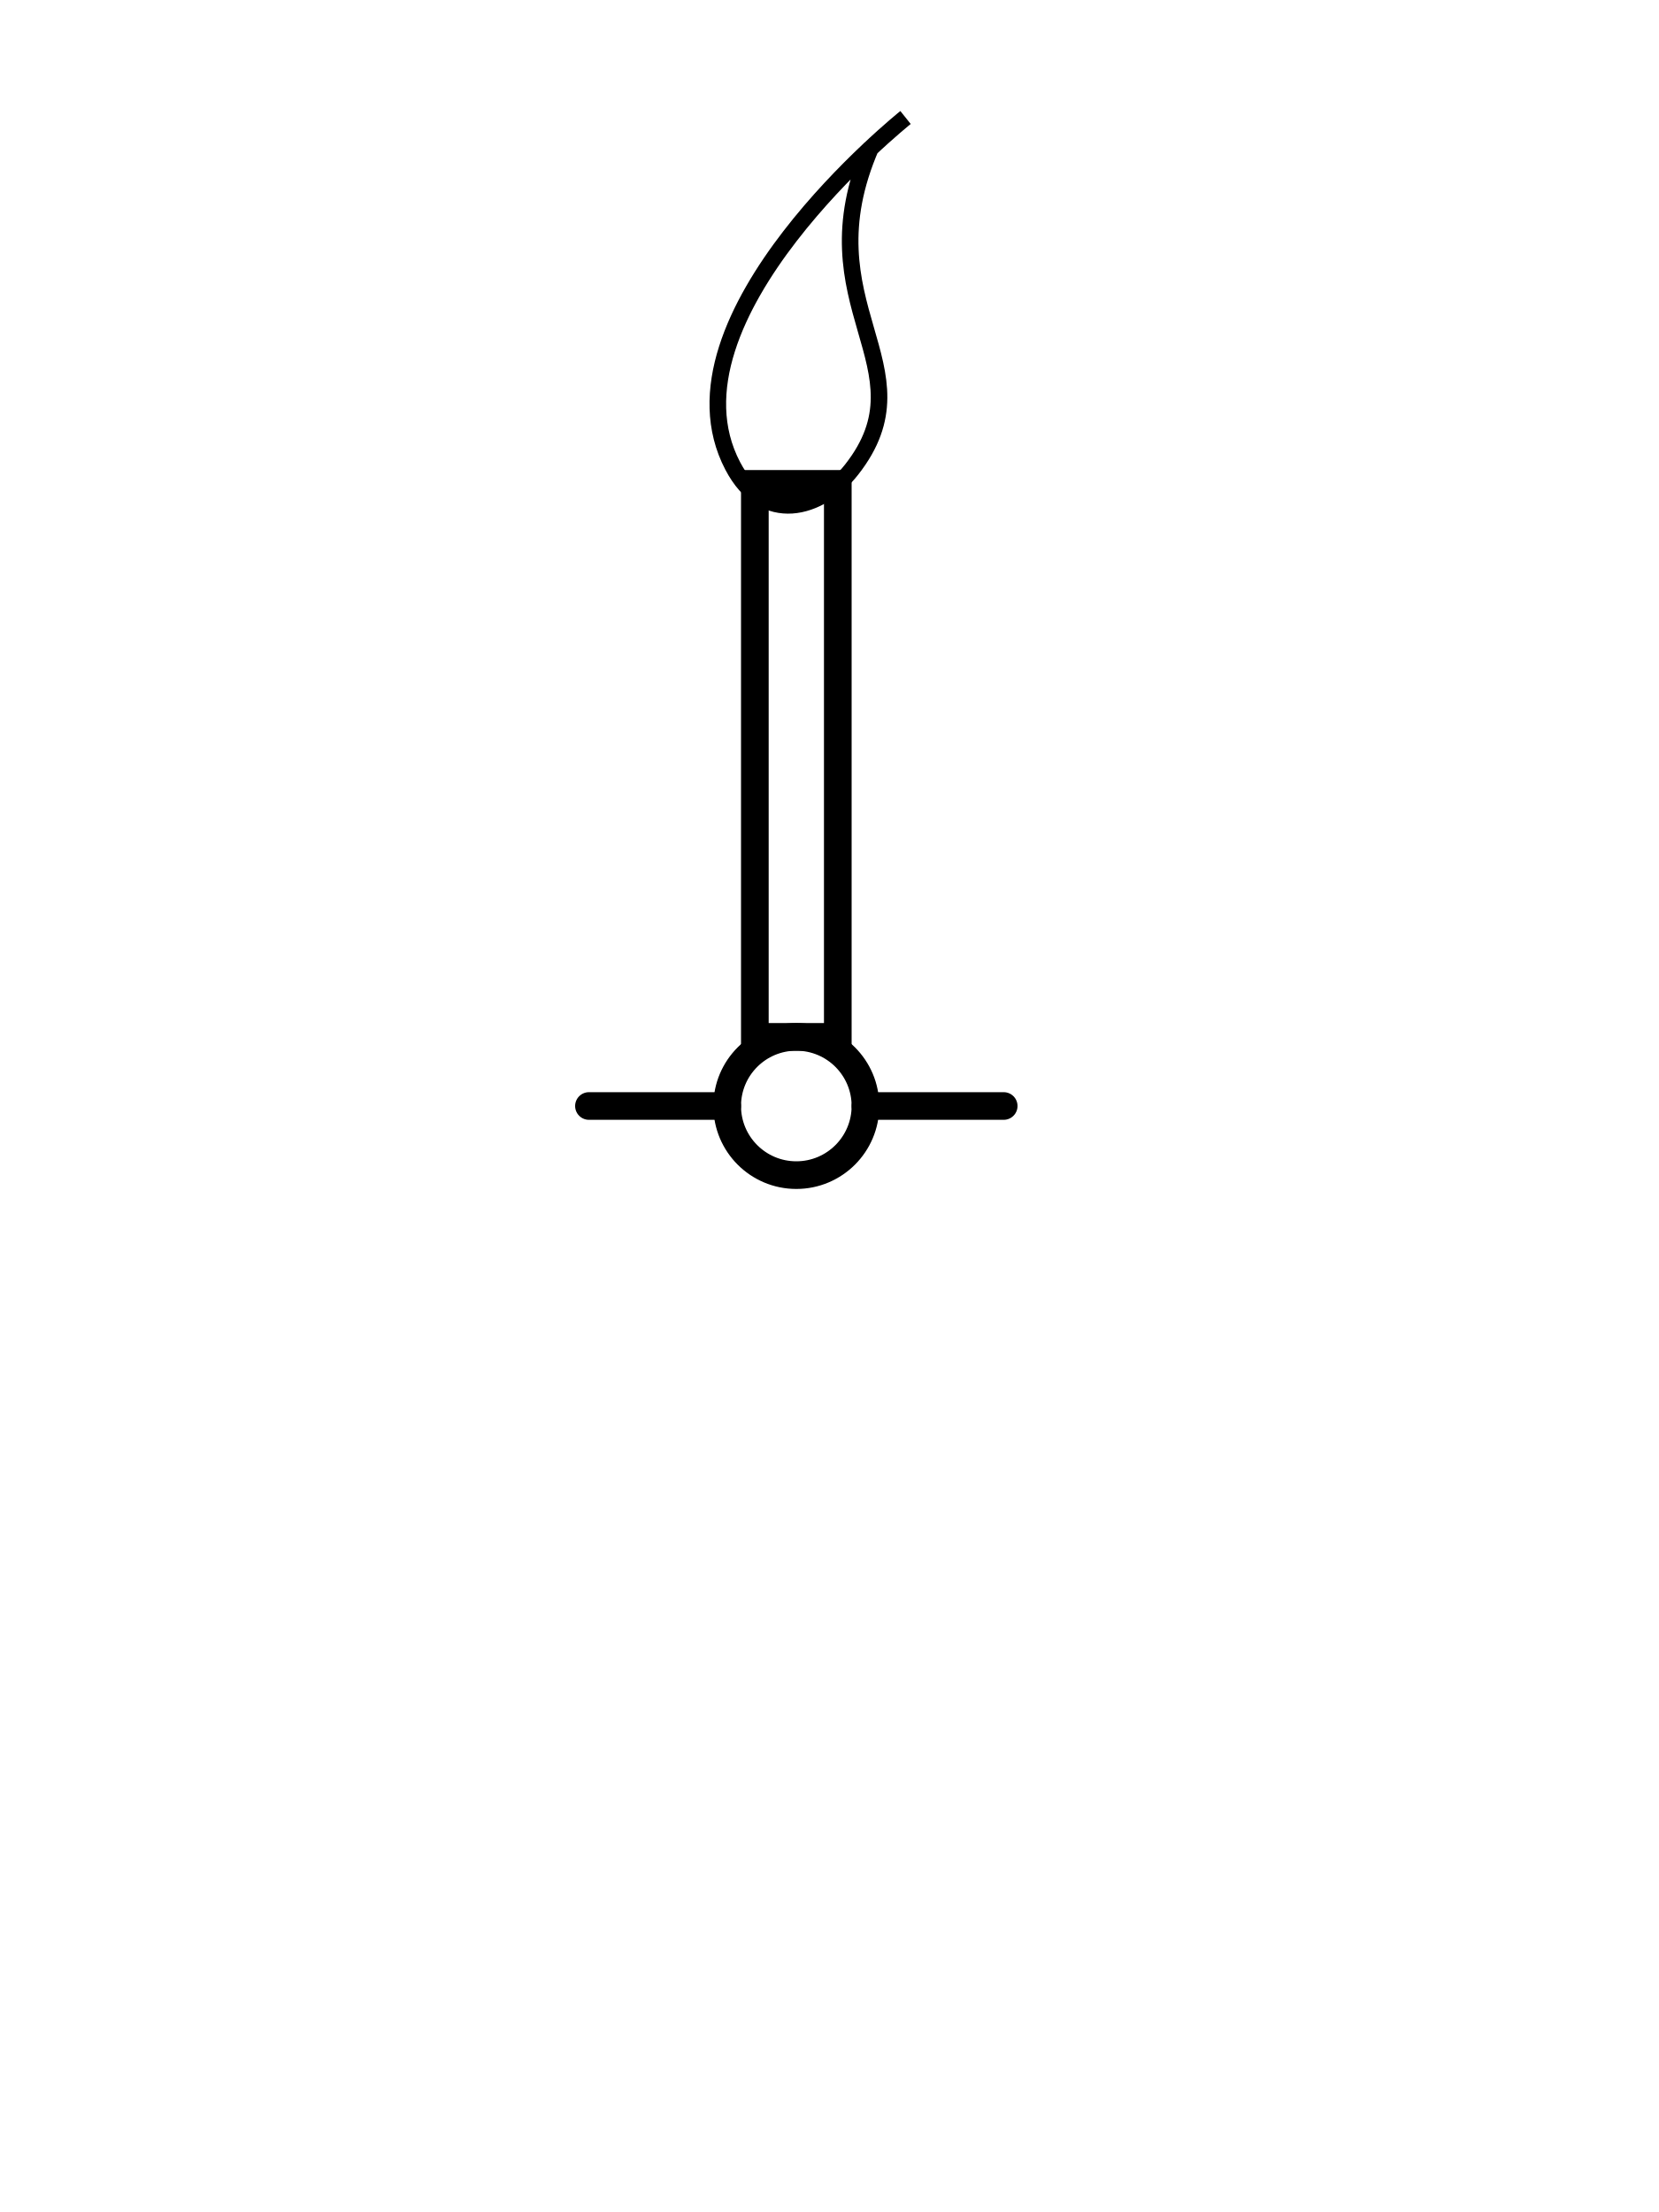
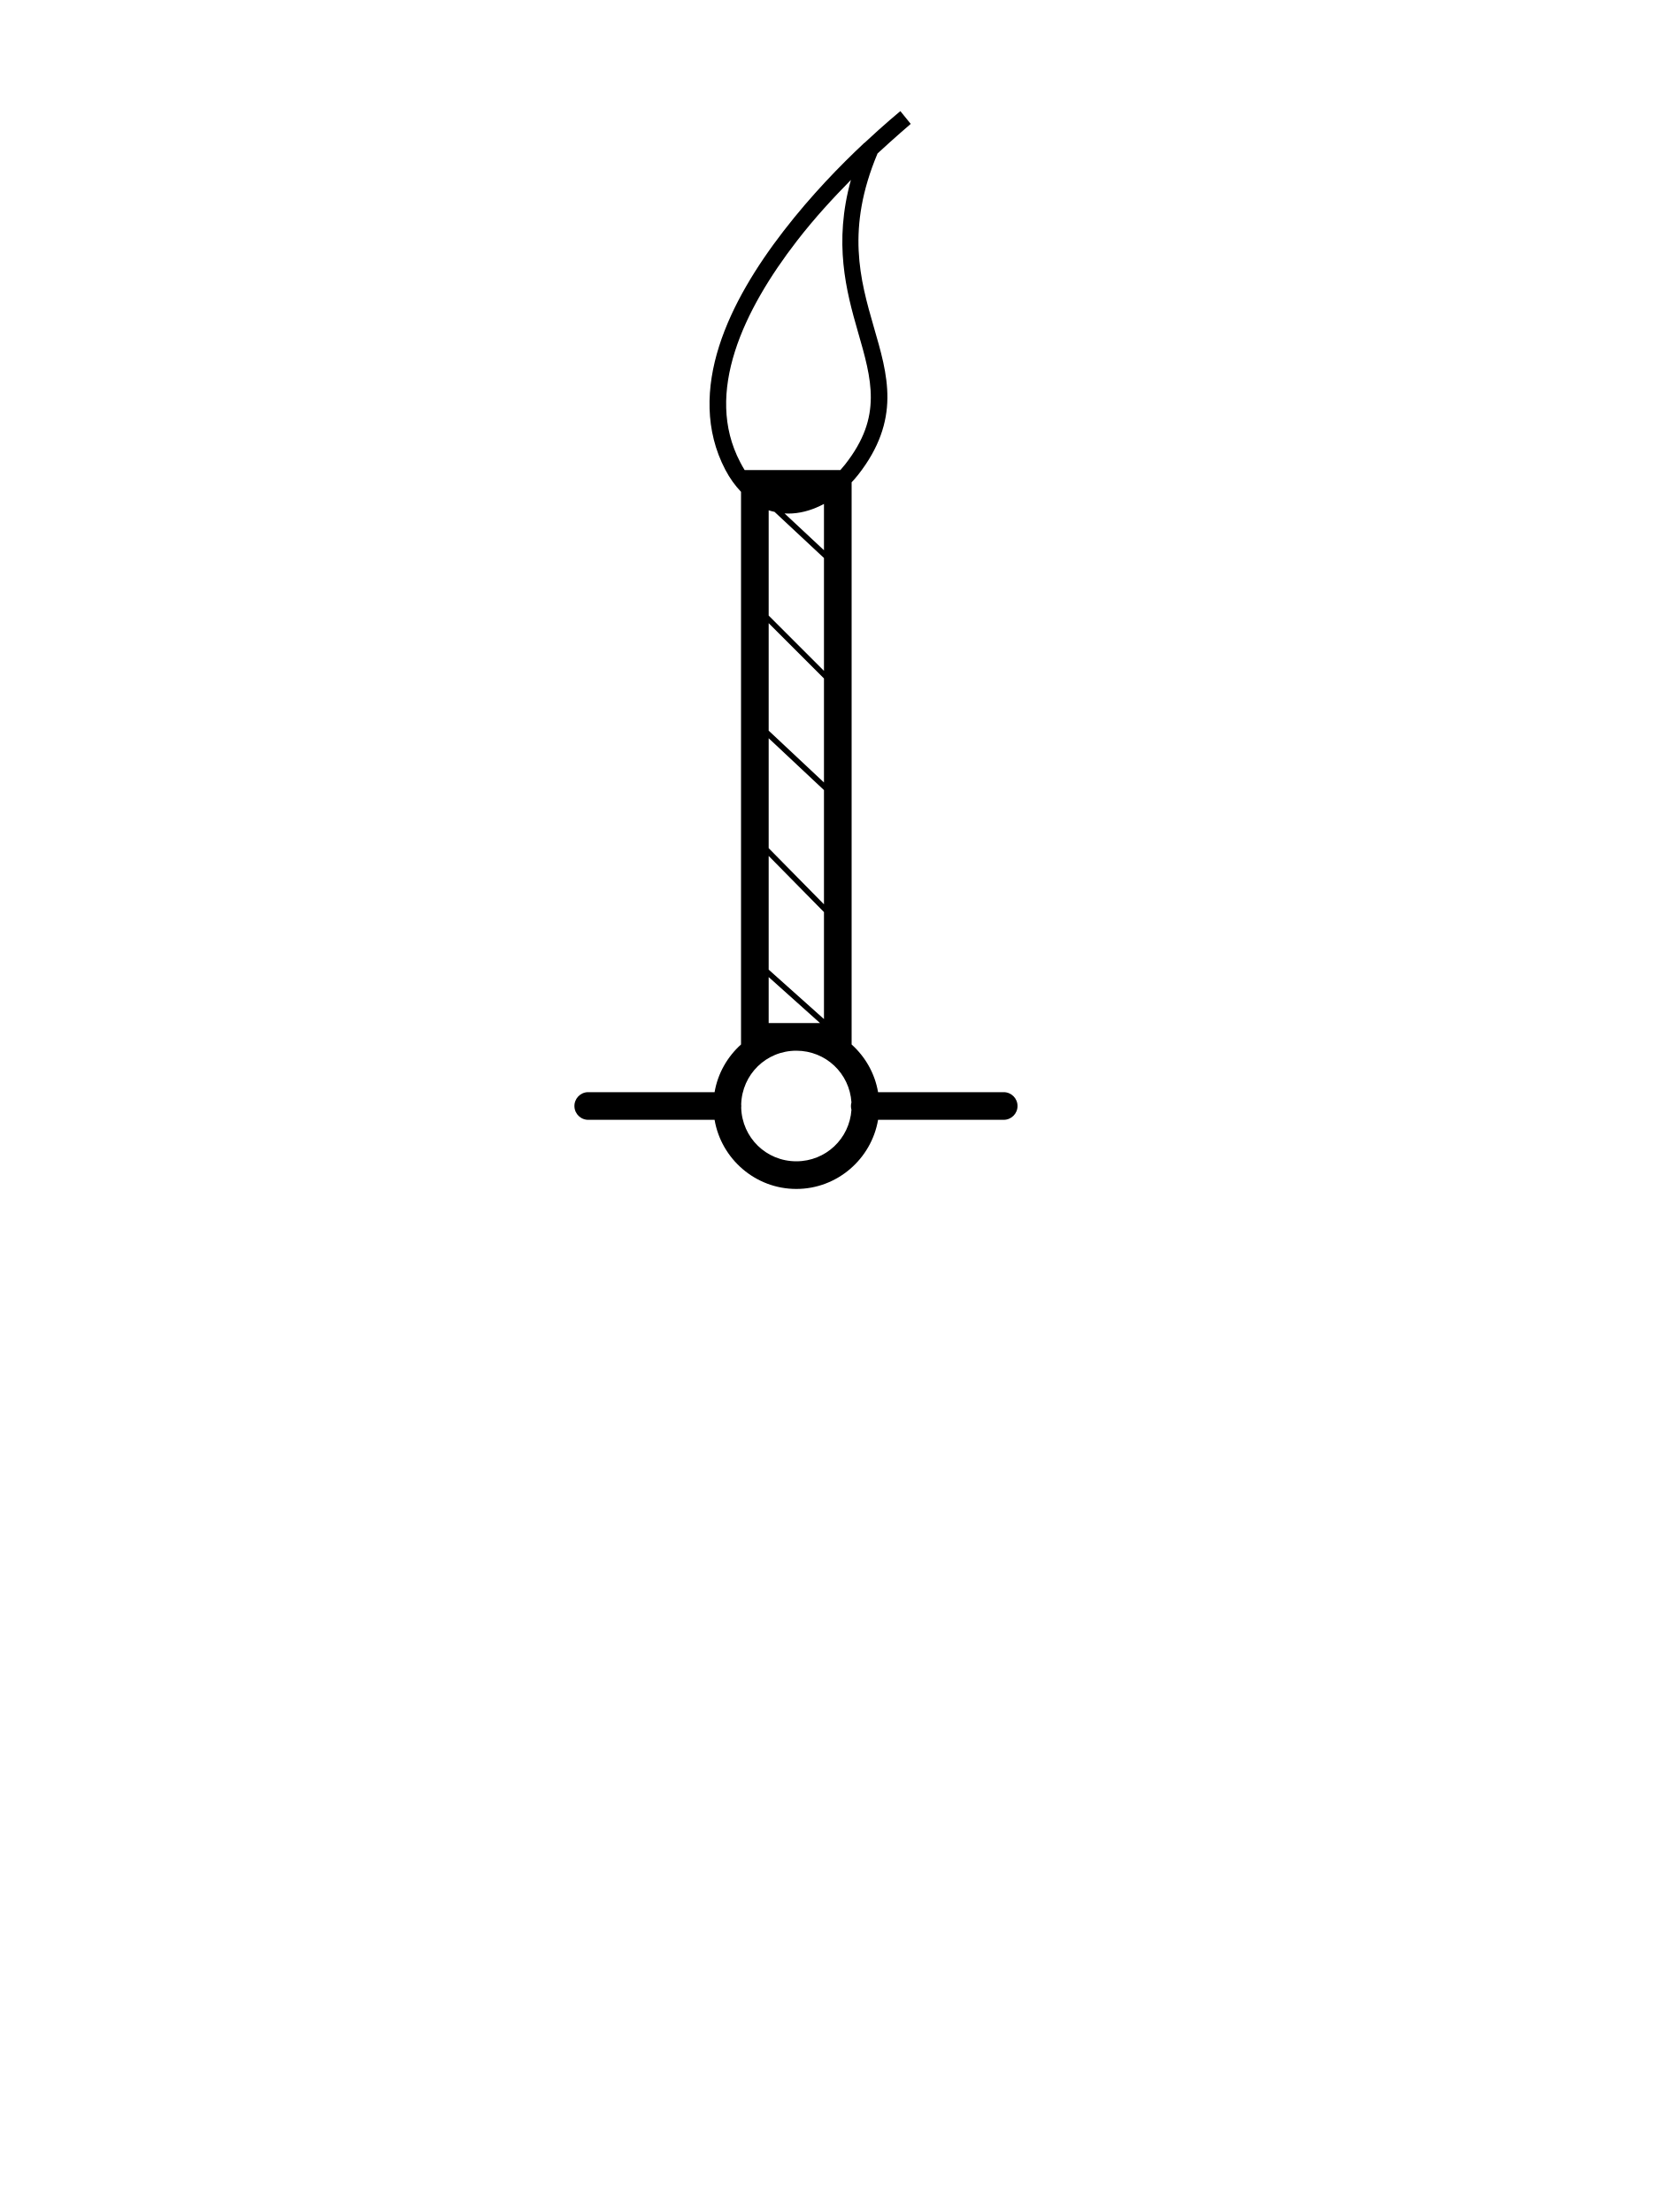
<svg xmlns="http://www.w3.org/2000/svg" version="1.1" width="300" height="400">
-   <g id="flare_stack" width="300" height="400" style="stroke:#000000">
-     <line stroke-width="5" y2="200" x2="181.5" stroke-linecap="round" y1="200" x1="156.5" fill="none" style="fill:none;stroke-width:5;stroke-linecap:round" />
-     <line stroke-width="5" y2="200" x2="131.5" stroke-linecap="round" y1="200" x1="106.5" fill="none" style="fill:none;stroke-width:5;stroke-linecap:round" />
-     <path d="M 157.57,26.465 C 145,55.267 168.62,66.292 154,84.917 148.25,92.243 138.12,95 132.5,84.25 c -14.033,-26.818 31.25,-63 31.25,-63" style="fill:none;stroke-width:3" />
-     <circle cx="144" cy="200" r="12.5" style="fill:none;stroke-width:5;stroke-linecap:round" />
-     <rect width="15" height="100" x="136.5" y="87.5" style="fill:none;stroke-width:5" />
+   <g id="flare_stack">
+     <path d="m 162.812,20.094 c 0,0 -2.831,2.321 -6.562,5.812 L 156.188,25.875 c -0.014,0.032 -0.017,0.062 -0.031,0.094 -4.132,3.876 -9.421,9.271 -14.469,15.812 -4.85,6.286 -9.303,13.425 -11.656,20.844 -2.353,7.419 -2.601,15.192 1.125,22.312 0.831,1.59 1.801,2.902 2.844,4 l 0,98.562 0,1.375 c -2.463,2.217 -4.203,5.227 -4.781,8.625 l -22.719,0 a 2.5,2.5 0 0 0 -0.25,0 2.503,2.503 0 1 0 0.25,5 l 22.719,0 c 1.203,7.068 7.382,12.5 14.781,12.5 7.399,0 13.578,-5.432 14.781,-12.5 l 22.719,0 a 2.5,2.5 0 1 0 0,-5 l -22.719,0 C 158.203,194.102 156.463,191.092 154,188.875 l 0,-1.375 0,-100 0,-0.281 c 0.41,-0.443 0.811,-0.896 1.188,-1.375 3.821,-4.867 5.241,-9.442 5.281,-13.844 0.041,-4.402 -1.217,-8.57 -2.469,-12.906 -2.461,-8.527 -5.039,-17.714 0.688,-31.344 3.265,-3.018 6,-5.344 6,-5.344 l -1.875,-2.312 z m -8.938,12.438 c -3.159,11.379 -0.863,20.084 1.25,27.406 1.255,4.348 2.379,8.227 2.344,12.031 -0.035,3.804 -1.167,7.586 -4.656,12.031 -0.273,0.348 -0.551,0.677 -0.844,1 l -0.469,0 -15,0 -1.844,0 c -0.282,-0.443 -0.544,-0.923 -0.812,-1.438 -3.29,-6.288 -3.128,-13.123 -0.938,-20.031 2.191,-6.908 6.44,-13.794 11.156,-19.906 3.284,-4.256 6.647,-7.869 9.812,-11.094 z M 149,91.125 l 0,8.375 -7.125,-6.656 c 0.481,0.031 0.956,0.032 1.438,0 1.974,-0.13 3.887,-0.755 5.688,-1.719 z m -10,1.156 c 0.348,0.12 0.71,0.198 1.062,0.281 l 8.938,8.344 0,20.406 -10,-10 0,-19.031 z m 0,20.406 10,10 0,18.812 -10,-9.375 0,-19.438 z m 0,20.812 10,9.375 0,20.656 -10,-10.156 0,-19.875 z m 0,21.281 10,10.156 0,19.344 -10,-8.938 0,-20.562 z m 0,21.906 9.281,8.312 -9.281,0 0,-8.312 z M 144,190 c 5.332,0 9.634,4.101 9.969,9.344 a 2.503,2.503 0 0 0 0,1.344 C 153.619,205.915 149.321,210 144,210 c -5.447,0 -9.804,-4.283 -9.969,-9.688 a 2.5,2.5 0 0 0 0,-0.625 C 134.196,194.283 138.553,190 144,190 z" style="fill:#000000;fill-opacity:1" />
  </g>
</svg>
